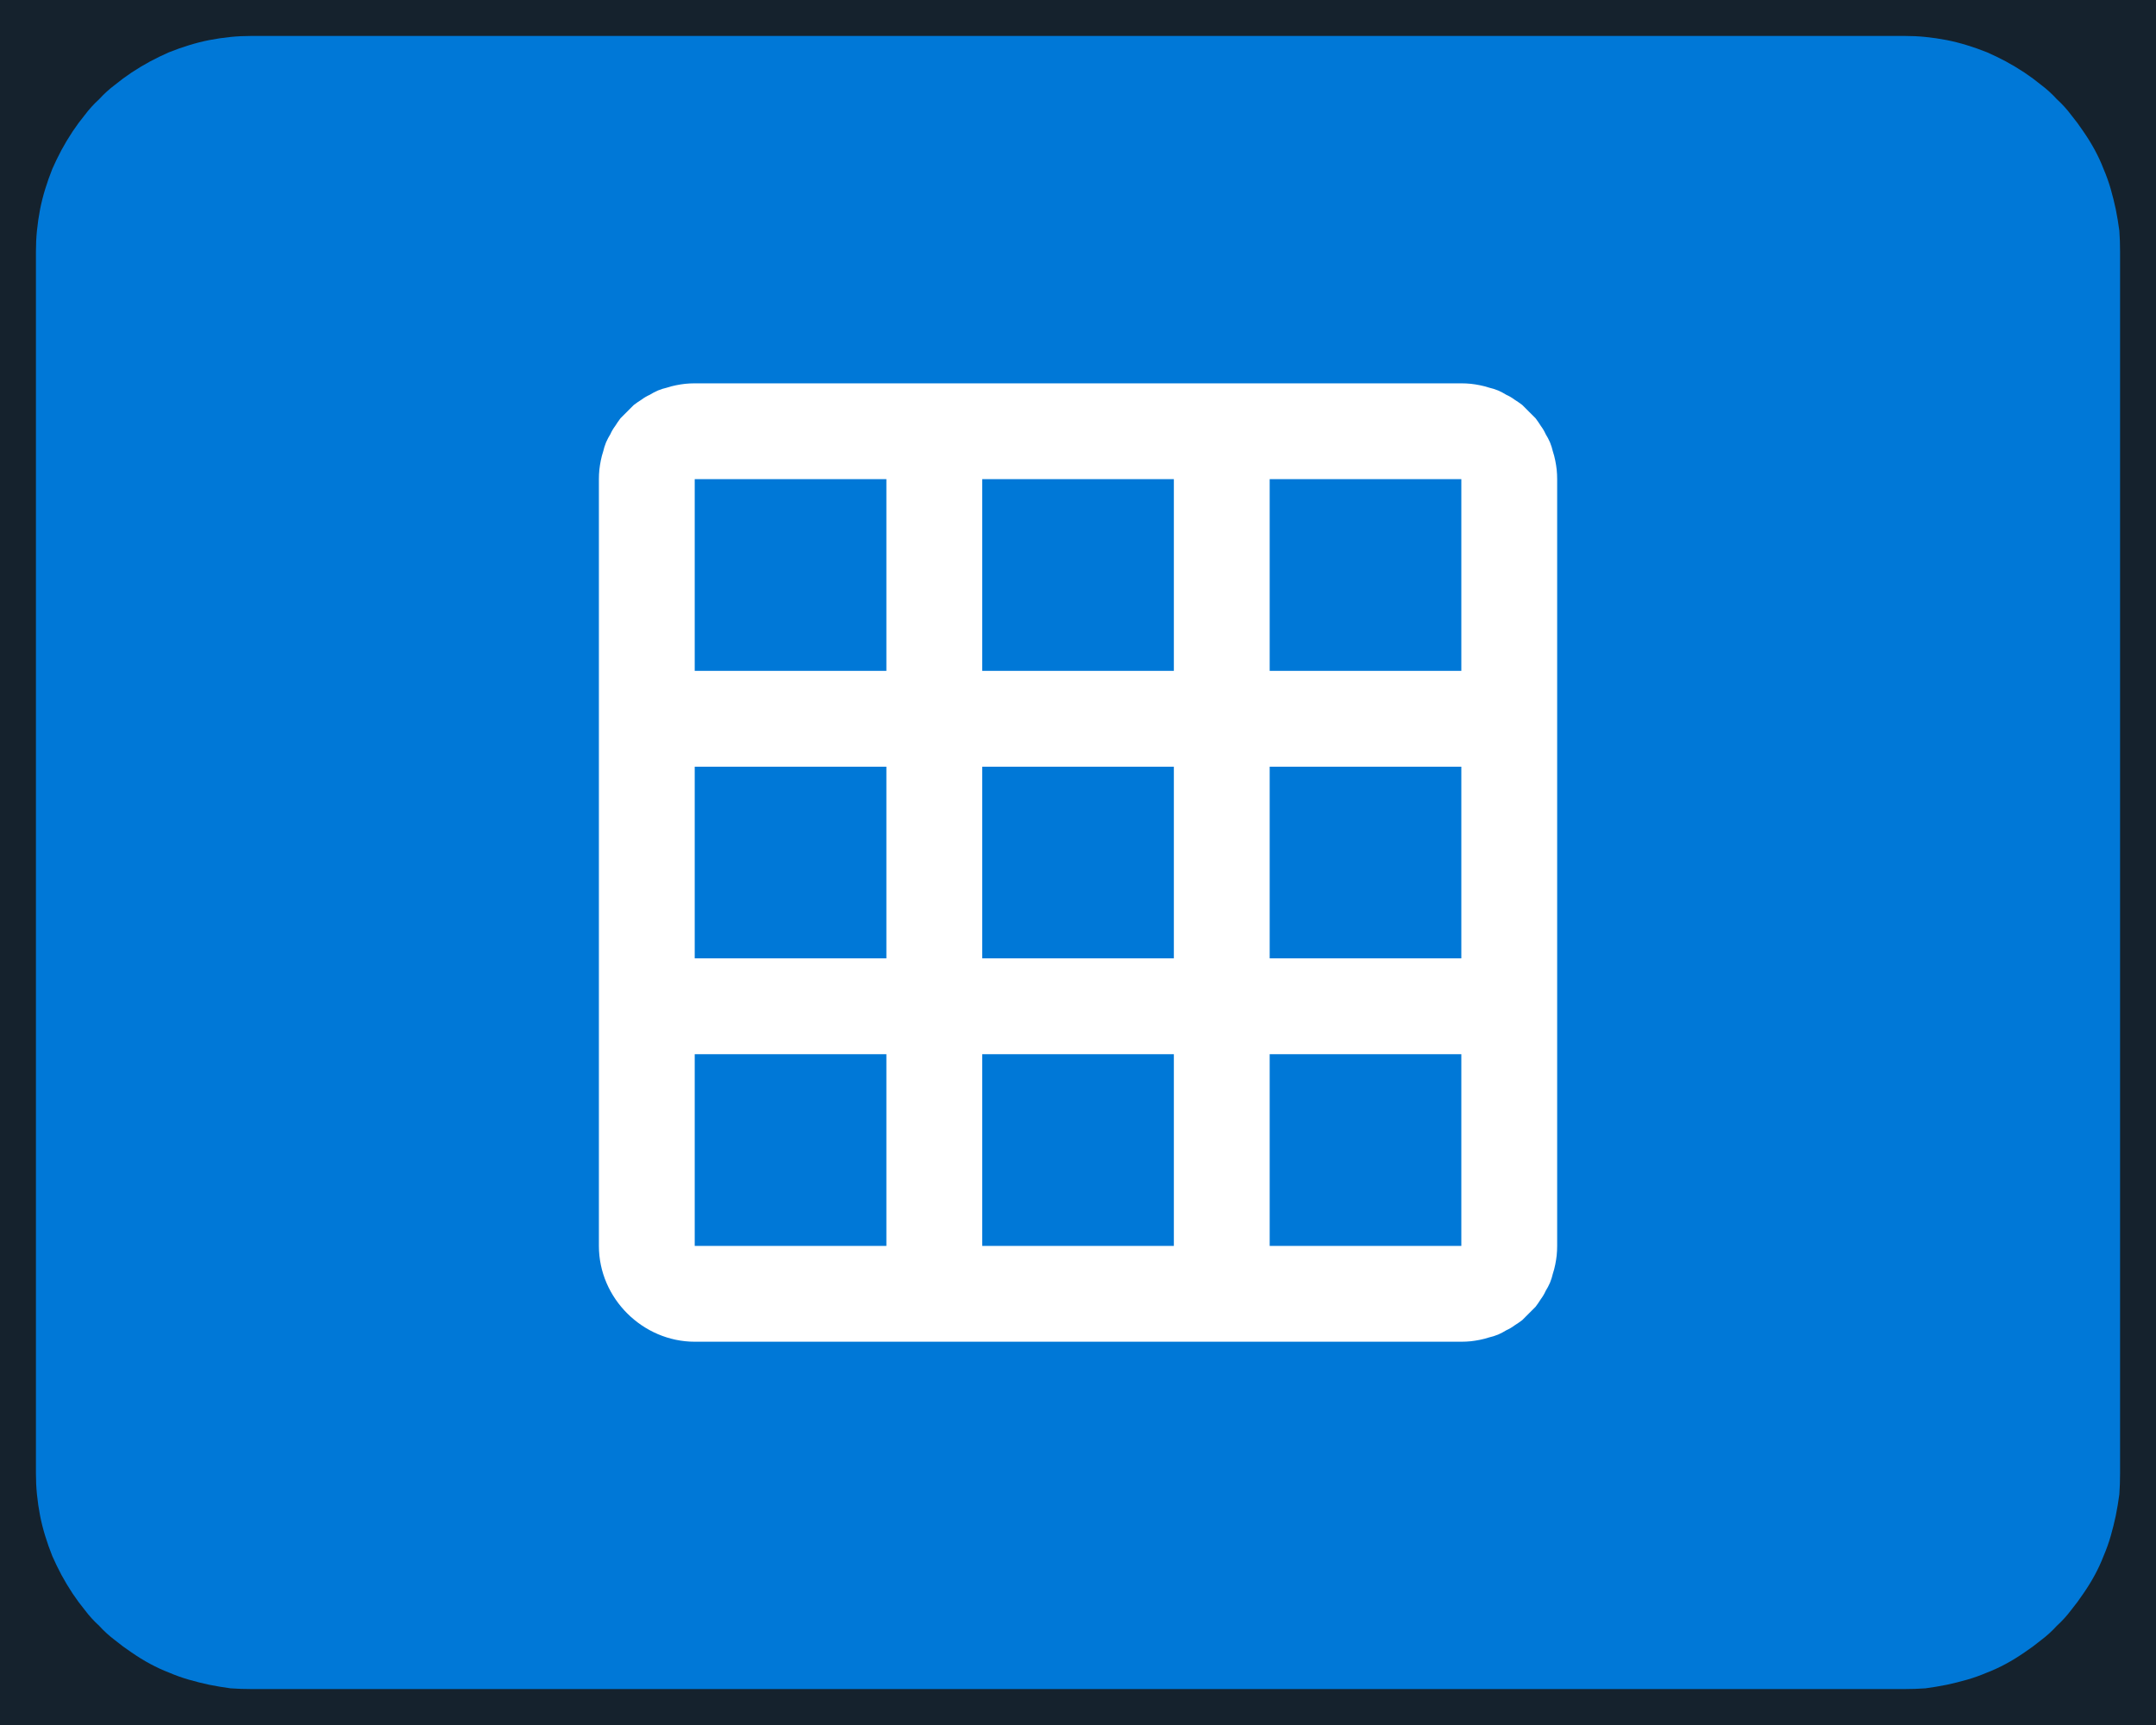
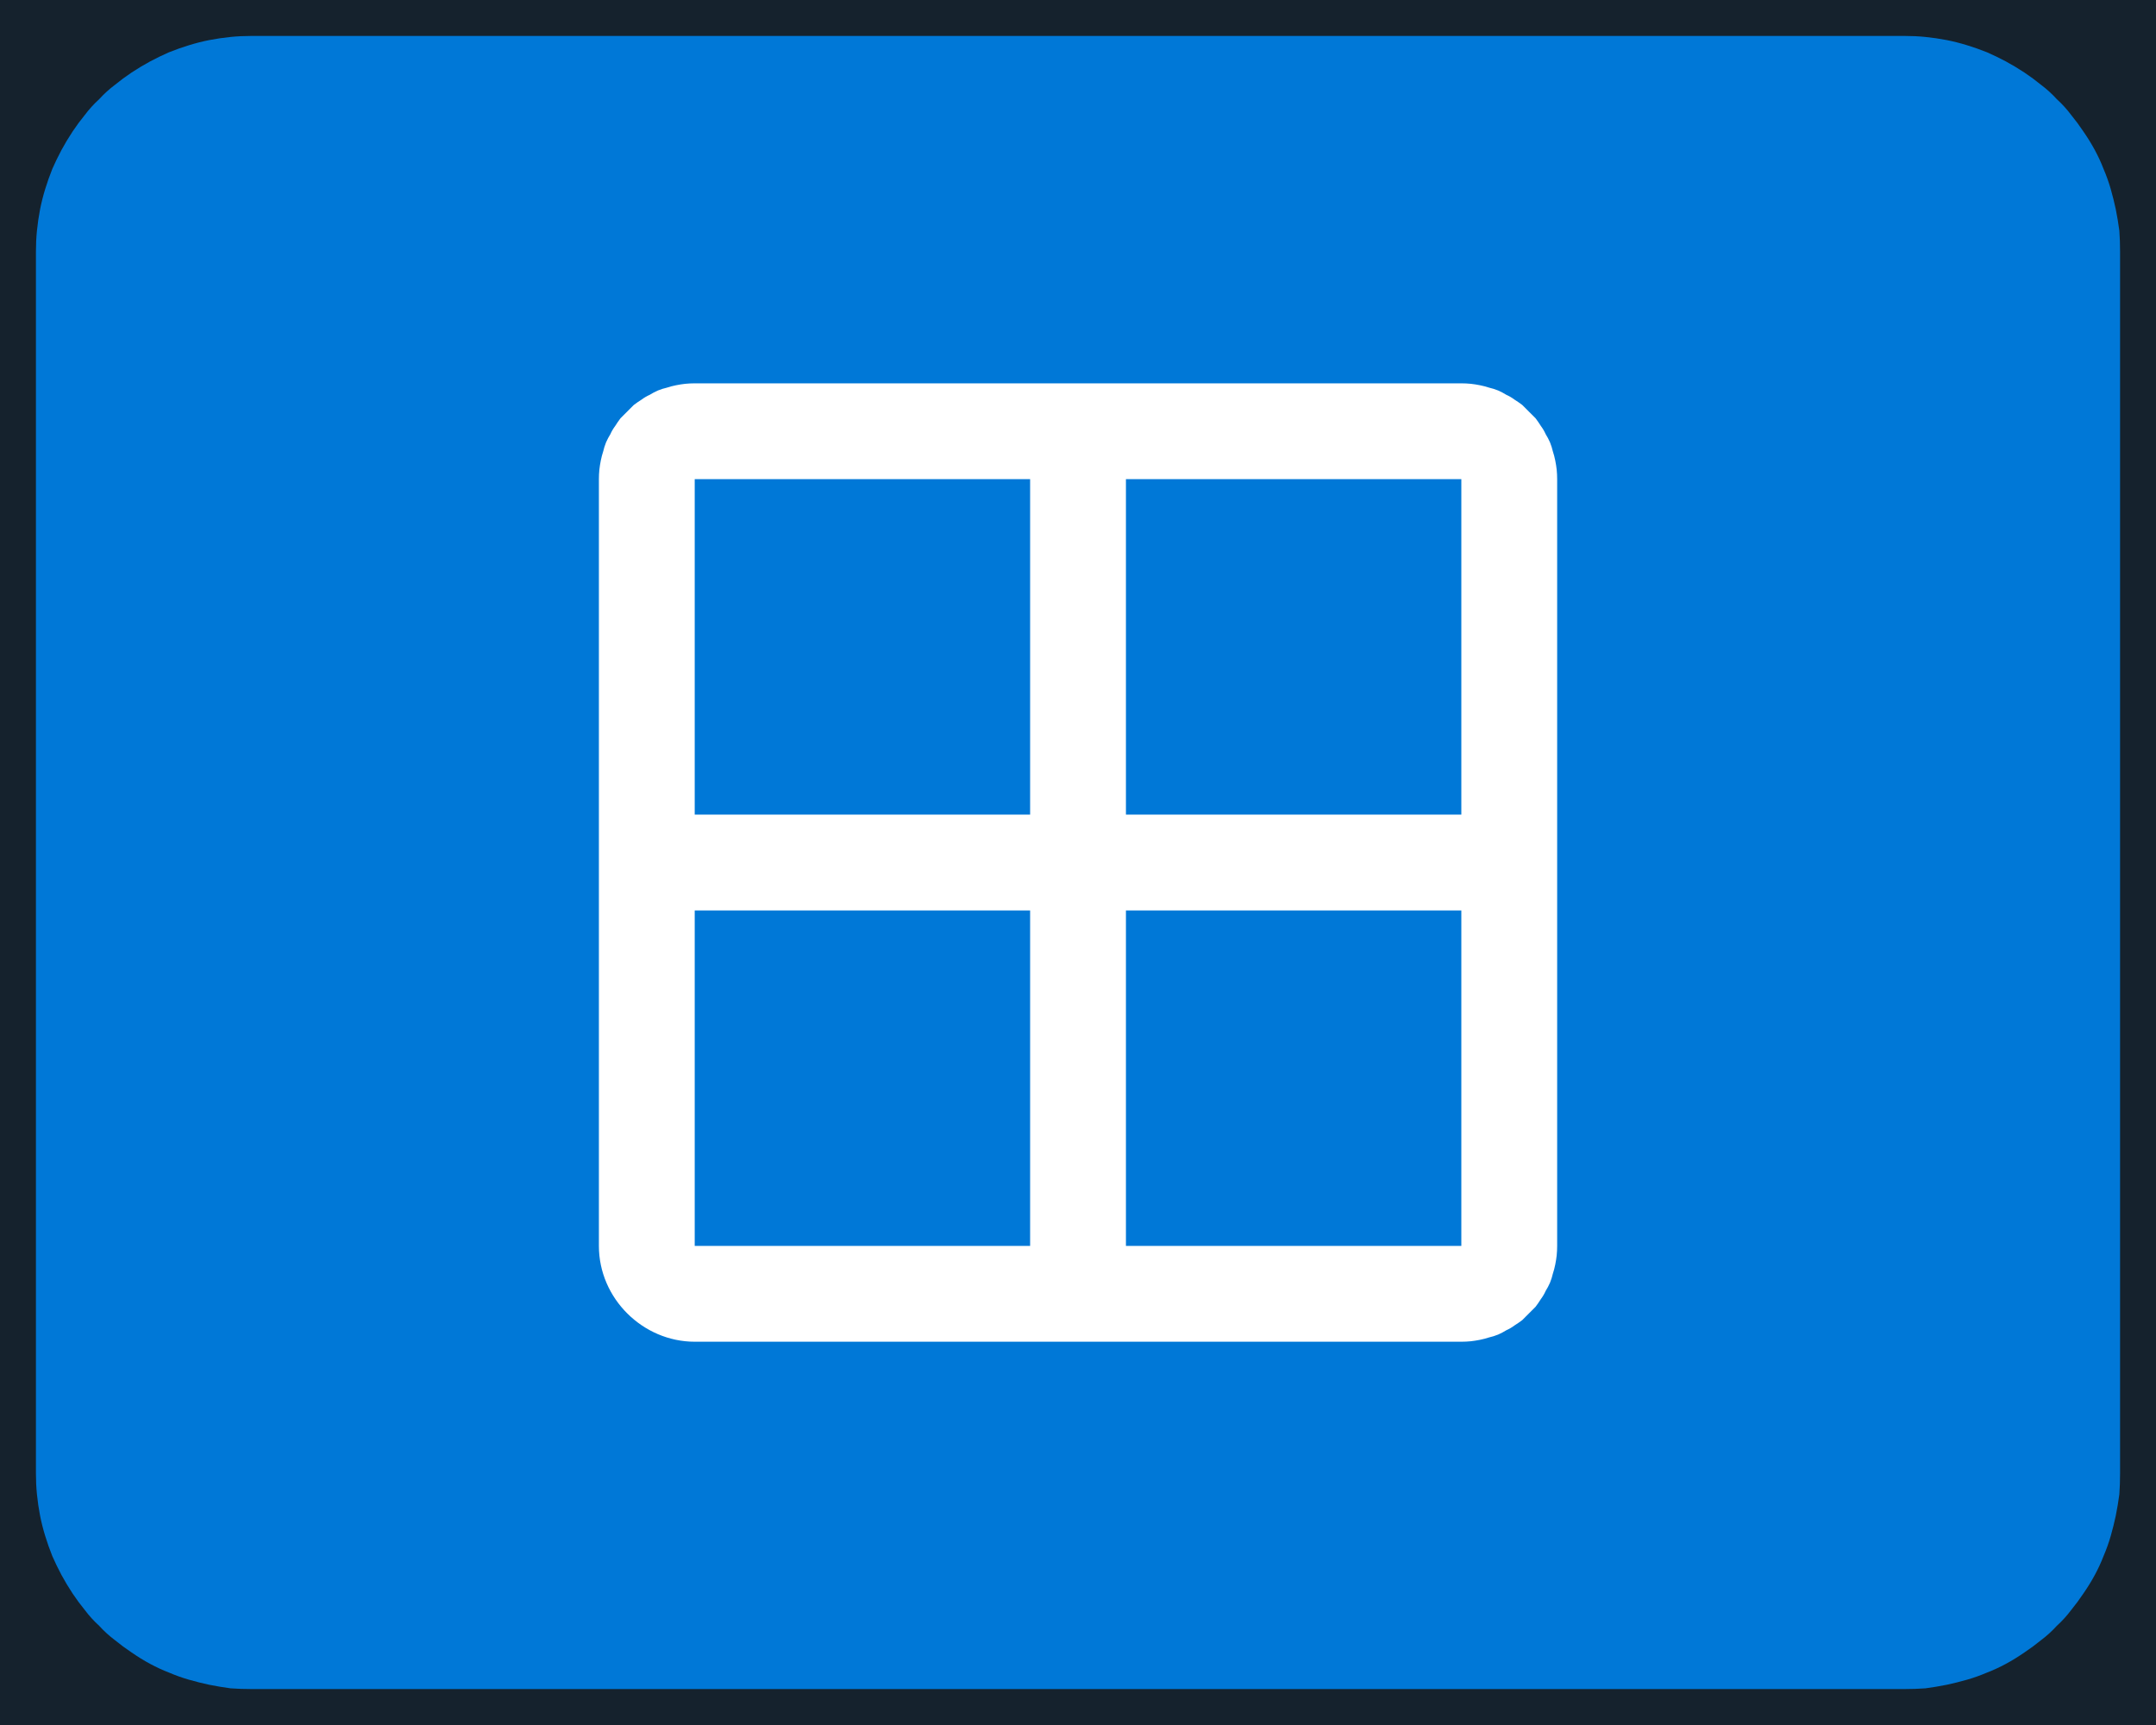
<svg xmlns="http://www.w3.org/2000/svg" width="30" height="24" viewBox="0 0 30 24">
  <rect fill="#010101" width="30" height="24" />
  <rect fill="#15222D" width="30" height="24" />
  <path fill="#0078D7" d="M0.5 20.5L0.5 3.5Q0.5 3.35 0.514 3.21Q0.529 3.06 0.558 2.91Q0.586 2.77 0.629 2.63Q0.672 2.49 0.728 2.35Q0.785 2.22 0.854 2.09Q0.924 1.96 1.01 1.83Q1.09 1.71 1.18 1.6Q1.27 1.48 1.38 1.38Q1.48 1.27 1.6 1.18Q1.71 1.09 1.83 1.01Q1.96 0.924 2.09 0.854Q2.22 0.785 2.35 0.728Q2.49 0.672 2.63 0.629Q2.77 0.586 2.91 0.558Q3.06 0.529 3.21 0.514Q3.35 0.5 3.5 0.5L26.5 0.5Q26.65 0.5 26.79 0.514Q26.94 0.529 27.09 0.558Q27.23 0.586 27.37 0.629Q27.51 0.672 27.65 0.728Q27.78 0.785 27.91 0.854Q28.04 0.924 28.17 1.01Q28.29 1.09 28.4 1.18Q28.52 1.27 28.62 1.38Q28.73 1.48 28.82 1.6Q28.91 1.71 28.99 1.83Q29.08 1.96 29.15 2.09Q29.22 2.22 29.27 2.35Q29.33 2.49 29.37 2.63Q29.41 2.77 29.44 2.91Q29.47 3.06 29.49 3.21Q29.5 3.35 29.5 3.5L29.5 20.5Q29.5 20.65 29.49 20.79Q29.47 20.94 29.44 21.09Q29.41 21.23 29.37 21.37Q29.33 21.51 29.27 21.65Q29.22 21.78 29.15 21.91Q29.08 22.04 28.99 22.17Q28.91 22.29 28.82 22.4Q28.73 22.52 28.62 22.62Q28.52 22.73 28.4 22.82Q28.29 22.91 28.17 22.99Q28.04 23.08 27.91 23.15Q27.78 23.22 27.65 23.27Q27.51 23.33 27.37 23.37Q27.23 23.41 27.09 23.44Q26.94 23.47 26.79 23.49Q26.65 23.5 26.5 23.5L3.5 23.5Q3.35 23.5 3.21 23.49Q3.06 23.47 2.91 23.44Q2.77 23.41 2.63 23.37Q2.49 23.33 2.35 23.27Q2.22 23.22 2.09 23.15Q1.96 23.08 1.83 22.99Q1.71 22.91 1.6 22.82Q1.48 22.73 1.38 22.62Q1.27 22.52 1.18 22.4Q1.09 22.29 1.01 22.17Q0.924 22.04 0.854 21.91Q0.785 21.78 0.728 21.65Q0.672 21.51 0.629 21.37Q0.586 21.23 0.558 21.09Q0.529 20.94 0.514 20.79Q0.5 20.65 0.5 20.5Z" />
  <clipPath id="toolbar-layout-btn-31-dark_cl_0">
    <rect x="7" y="4" width="16" height="16" />
  </clipPath>
  <g clip-path="url(#toolbar-layout-btn-31-dark_cl_0)">
-     <path fill="white" transform="matrix(0.6667 0 0 0.6667 7 4)" d="M10 4L10 8L14 8L14 4L10 4M16 4L16 8L20 8L20 4L16 4M16 10L16 14L20 14L20 10L16 10M16 16L16 20L20 20L20 16L16 16M14 20L14 16L10 16L10 20L14 20M8 20L8 16L4 16L4 20L8 20M8 14L8 10L4 10L4 14L8 14M8 8L8 4L4 4L4 8L8 8M10 14L14 14L14 10L10 10L10 14M4 2L20 2Q20.1 2 20.2 2.01Q20.29 2.02 20.39 2.04Q20.49 2.06 20.58 2.09Q20.67 2.11 20.77 2.15Q20.86 2.19 20.94 2.24Q21.03 2.28 21.11 2.34Q21.19 2.39 21.27 2.45Q21.34 2.52 21.41 2.59Q21.48 2.66 21.55 2.73Q21.61 2.81 21.66 2.89Q21.72 2.97 21.76 3.06Q21.81 3.14 21.85 3.23Q21.89 3.33 21.91 3.42Q21.94 3.51 21.96 3.61Q21.98 3.71 21.99 3.8Q22 3.9 22 4L22 20Q22 20.1 21.99 20.2Q21.98 20.29 21.96 20.39Q21.94 20.49 21.91 20.58Q21.89 20.67 21.85 20.77Q21.81 20.86 21.76 20.94Q21.72 21.03 21.66 21.11Q21.61 21.19 21.55 21.27Q21.48 21.34 21.41 21.41Q21.34 21.48 21.27 21.55Q21.19 21.61 21.11 21.66Q21.03 21.72 20.94 21.76Q20.86 21.81 20.77 21.85Q20.67 21.89 20.58 21.91Q20.49 21.94 20.39 21.96Q20.29 21.98 20.2 21.99Q20.1 22 20 22L4 22C2.92 22 2 21.1 2 20L2 4Q2 3.9 2.01 3.8Q2.02 3.71 2.04 3.61Q2.06 3.51 2.09 3.42Q2.11 3.33 2.15 3.23Q2.19 3.14 2.24 3.06Q2.28 2.97 2.34 2.89Q2.39 2.81 2.45 2.73Q2.52 2.66 2.59 2.59Q2.66 2.52 2.73 2.45Q2.81 2.39 2.89 2.34Q2.97 2.28 3.06 2.24Q3.14 2.19 3.23 2.15Q3.33 2.11 3.42 2.09Q3.51 2.06 3.61 2.04Q3.71 2.02 3.8 2.01Q3.9 2 4 2Z" fill-rule="evenodd" />
+     <path fill="white" transform="matrix(0.6667 0 0 0.6667 7 4)" d="M4 2L20 2Q20.1 2 20.2 2.01Q20.29 2.02 20.39 2.04Q20.49 2.06 20.58 2.09Q20.67 2.11 20.77 2.15Q20.86 2.19 20.94 2.24Q21.03 2.28 21.11 2.34Q21.19 2.39 21.27 2.45Q21.34 2.52 21.41 2.59Q21.48 2.66 21.55 2.73Q21.61 2.81 21.66 2.89Q21.72 2.97 21.76 3.06Q21.81 3.14 21.85 3.23Q21.89 3.33 21.91 3.42Q21.94 3.51 21.96 3.61Q21.98 3.71 21.99 3.8Q22 3.9 22 4L22 20Q22 20.1 21.99 20.2Q21.98 20.29 21.96 20.39Q21.94 20.49 21.91 20.58Q21.89 20.67 21.85 20.77Q21.81 20.86 21.76 20.94Q21.72 21.03 21.66 21.11Q21.61 21.19 21.55 21.27Q21.48 21.34 21.41 21.41Q21.34 21.48 21.27 21.55Q21.19 21.61 21.11 21.66Q21.03 21.72 20.94 21.76Q20.86 21.81 20.77 21.85Q20.67 21.89 20.58 21.91Q20.49 21.94 20.39 21.96Q20.29 21.98 20.2 21.99Q20.1 22 20 22L4 22C2.92 22 2 21.1 2 20L2 4Q2 3.9 2.01 3.8Q2.02 3.71 2.04 3.61Q2.06 3.51 2.09 3.42Q2.11 3.33 2.15 3.23Q2.19 3.14 2.24 3.06Q2.28 2.97 2.34 2.89Q2.39 2.81 2.45 2.73Q2.52 2.66 2.59 2.59Q2.66 2.52 2.73 2.45Q2.81 2.39 2.89 2.34Q2.97 2.28 3.06 2.24Q3.14 2.19 3.23 2.15Q3.33 2.11 3.42 2.09Q3.51 2.06 3.61 2.04Q3.71 2.02 3.8 2.01Q3.9 2 4 2M4 4L4 11L11 11L11 4L4 4M4 20L11 20L11 13L4 13L4 20M20 20L20 13L13 13L13 20L20 20M20 4L13 4L13 11L20 11L20 4Z" fill-rule="evenodd" />
  </g>
</svg>
